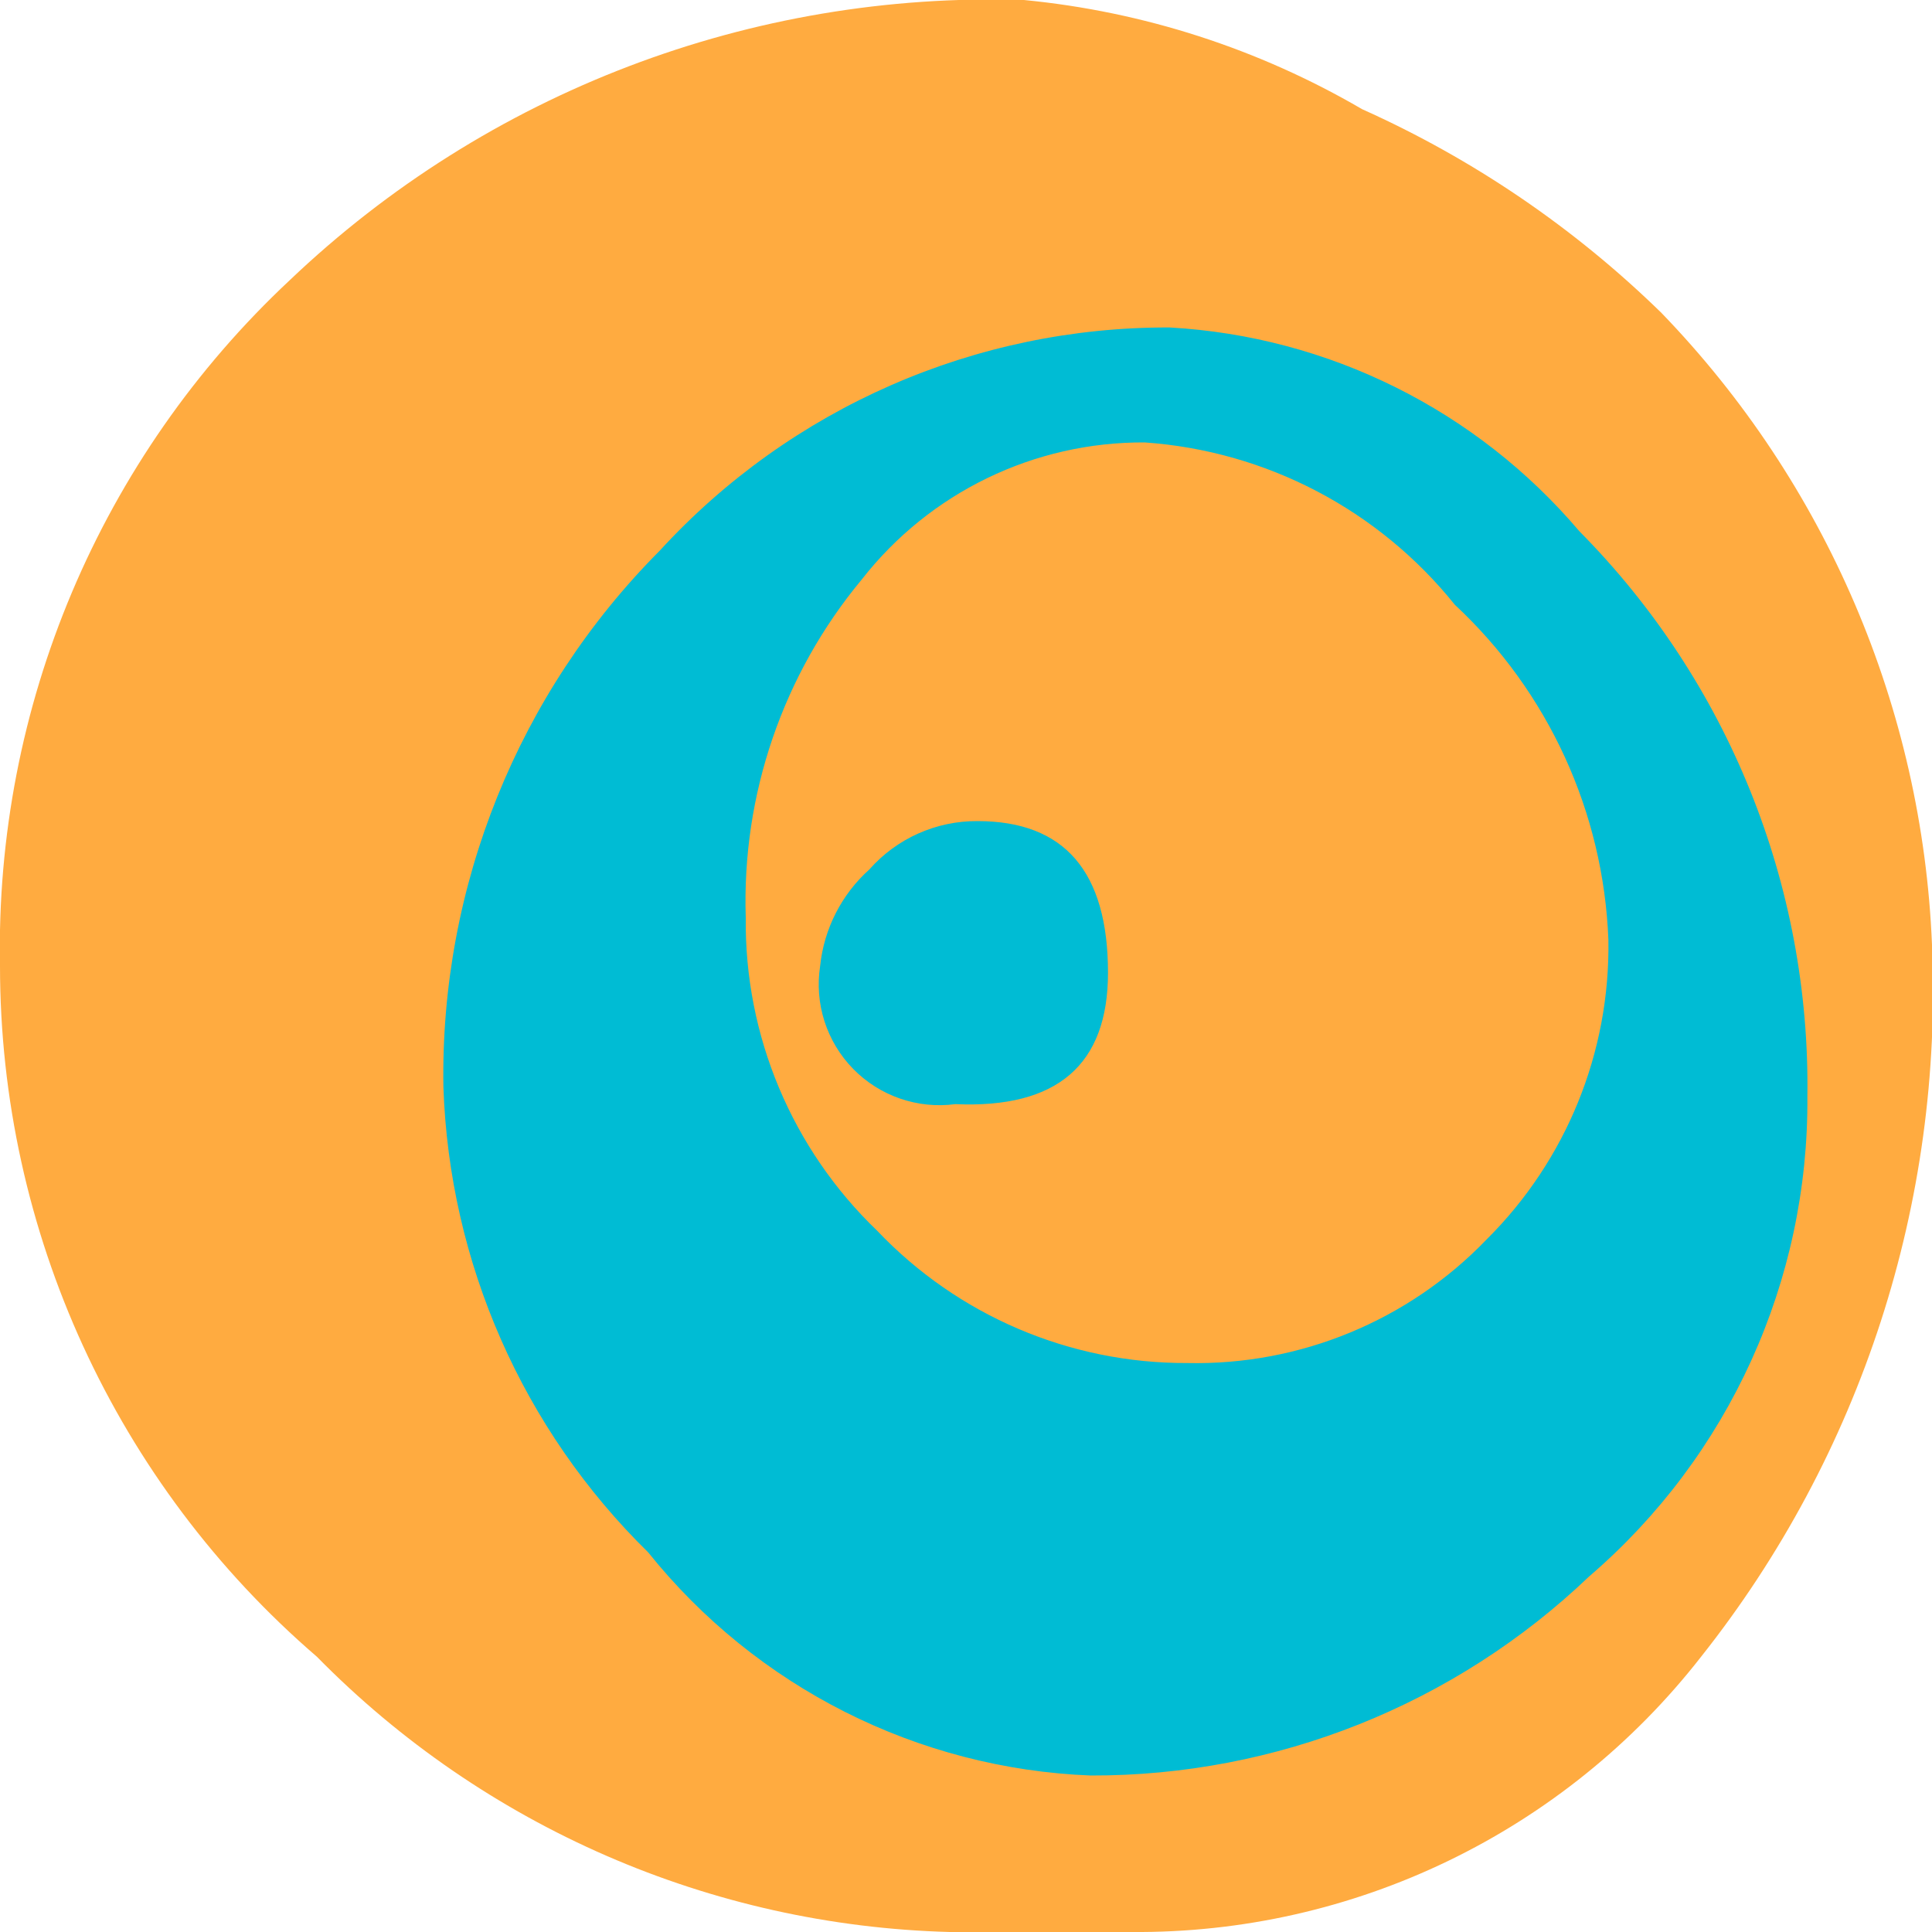
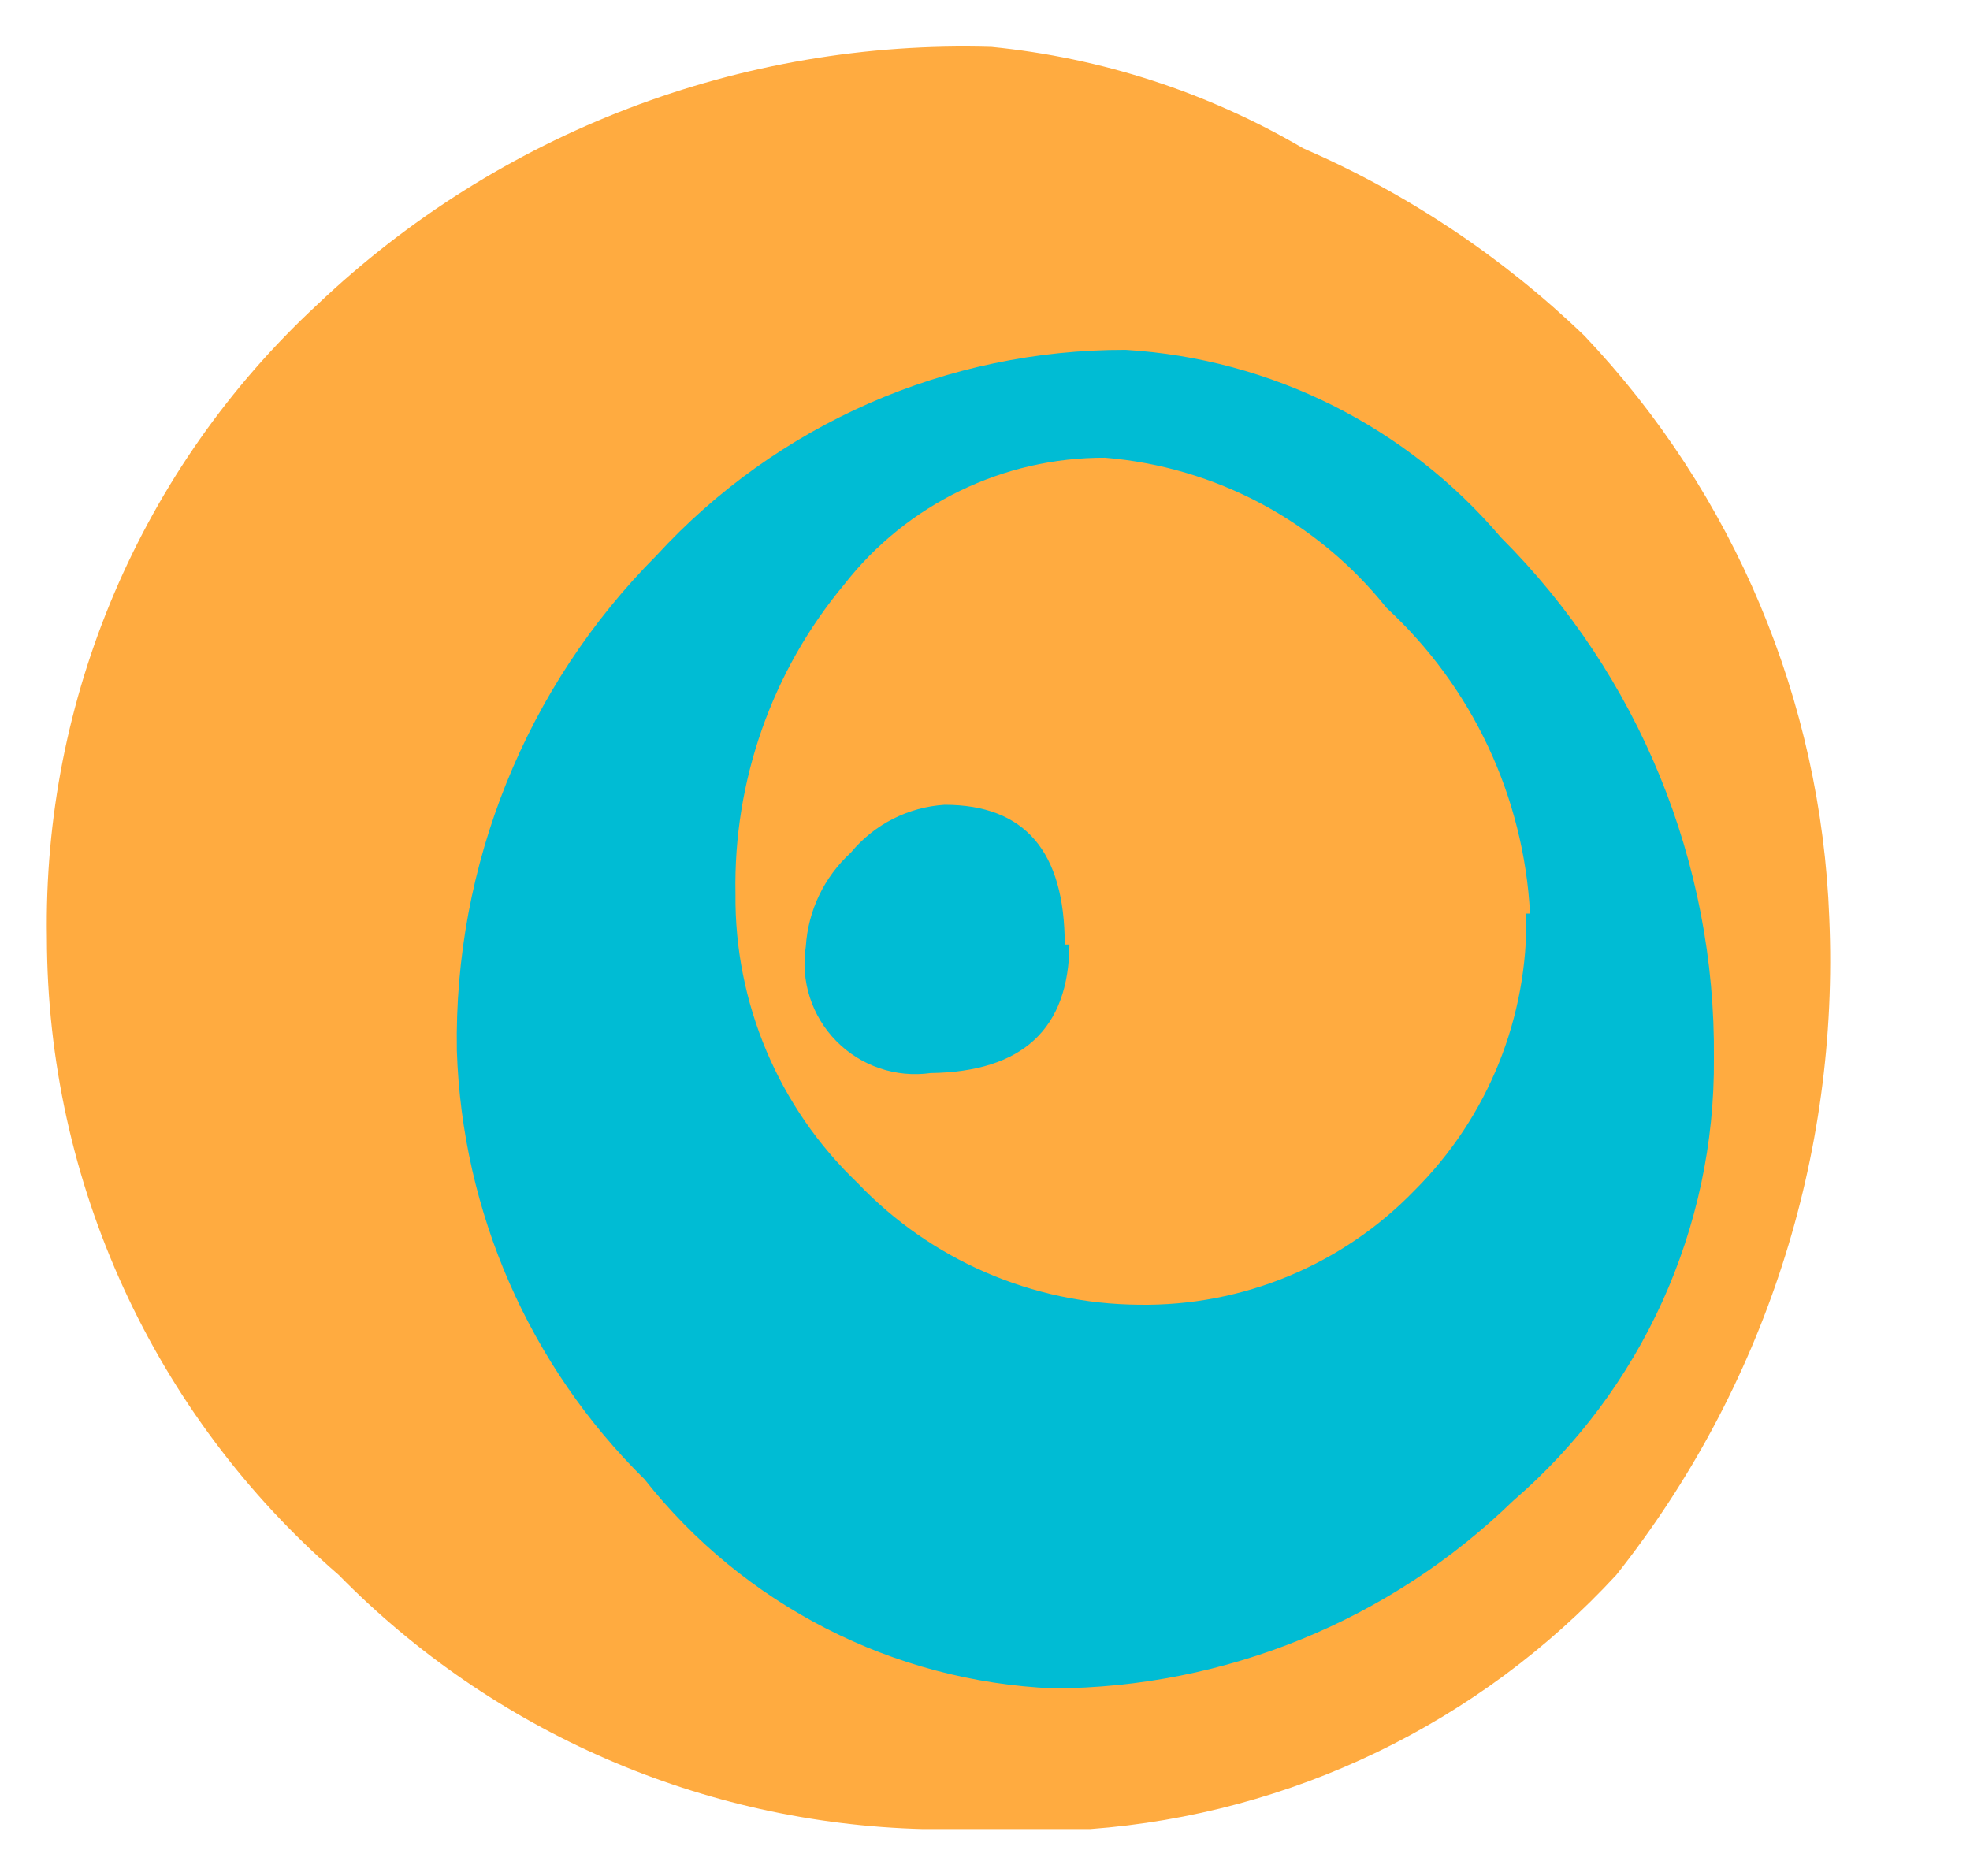
- <svg xmlns="http://www.w3.org/2000/svg" id="Слой_1" data-name="Слой 1" viewBox="0 0 20 20" width="160px" heigth="160px">
-   <circle cx="10" cy="10" r="9.5" fill="#00bcd4" />
-   <path d="M20,9.78a11.09,11.09,0,0,1-2.39,7.37A7.4,7.4,0,0,1,11.71,20H9.83a9.54,9.54,0,0,1-6.55-2.85A9.44,9.44,0,0,1,0,10,9.47,9.47,0,0,1,3,2.9,10.53,10.53,0,0,1,10.6,0,8.58,8.58,0,0,1,14.1,1.13,10.69,10.69,0,0,1,17.2,3.24,10,10,0,0,1,20,9.78Zm-1.29,1.57A8.15,8.15,0,0,0,16.35,5.5a6,6,0,0,0-4.24-2.11A7.12,7.12,0,0,0,6.83,5.7a7.69,7.69,0,0,0-2.24,5.55,7.08,7.08,0,0,0,2.12,4.82,6.18,6.18,0,0,0,4.58,2.31,7.44,7.44,0,0,0,5.16-2.06A6.48,6.48,0,0,0,18.71,11.35ZM16.65,9.73a4.27,4.27,0,0,1-1.26,3.1,4.17,4.17,0,0,1-3.1,1.28,4.4,4.4,0,0,1-3.21-1.37A4.42,4.42,0,0,1,7.72,9.5,5.21,5.21,0,0,1,8.92,6a3.69,3.69,0,0,1,2.93-1.42,4.52,4.52,0,0,1,3.21,1.68A5,5,0,0,1,16.65,9.73Zm-5.18.34q0-1.57-1.35-1.57A1.48,1.48,0,0,0,9,9a1.56,1.56,0,0,0-.51,1,1.25,1.25,0,0,0,1.4,1.43Q11.47,11.5,11.47,10.07Z" fill="#ffab40" />
+ <svg xmlns="http://www.w3.org/2000/svg" id="proxy-cache-service_icon" data-name="proxy-cache-service_icon" viewBox="0 0 21 20" width="160px" heigth="160px">
+   <g>
+     <animateTransform attributeName="transform" type="rotate" from="0 10 10" to="360 10 10" dur="60s" repeatCount="indefinite" begin="5s" id="rotate-animation" />
+     <circle cx="10" cy="10" r="9.03" fill="#00bcd4" />
+     <circle cx="10" cy="10" r="10" fill="none" />
+     <path d="M19.5,9.79a10.54,10.54,0,0,1-2.27,7,8.49,8.49,0,0,1-5.61,2.71H9.84a9.06,9.06,0,0,1-6.23-2.71A9,9,0,0,1,.5,10,9,9,0,0,1,3.38,3.25,10,10,0,0,1,10.57.5a8.15,8.15,0,0,1,3.32,1.08,10.16,10.16,0,0,1,3,2A9.54,9.54,0,0,1,19.5,9.79Zm-1.23,1.49A7.74,7.74,0,0,0,16,5.73a5.7,5.7,0,0,0-4-2A6.76,6.76,0,0,0,7,5.92a7.31,7.31,0,0,0-2.13,5.28,6.72,6.72,0,0,0,2,4.57A5.87,5.87,0,0,0,11.23,18a7.07,7.07,0,0,0,4.9-2A6.16,6.16,0,0,0,18.27,11.28Zm-2-1.54a4.05,4.05,0,0,1-1.19,2.95,4,4,0,0,1-2.94,1.22,4.18,4.18,0,0,1-3-1.3,4.2,4.2,0,0,1-1.3-3.08A5,5,0,0,1,9,6.23a3.51,3.51,0,0,1,2.78-1.35,4.29,4.29,0,0,1,3,1.6A4.78,4.78,0,0,1,16.31,9.74Zm-4.92.33q0-1.49-1.28-1.49a1.41,1.41,0,0,0-1,.51,1.48,1.48,0,0,0-.48,1,1.18,1.18,0,0,0,1.33,1.35Q11.39,11.42,11.4,10.07Z" fill="#ffab40" />
+   </g>
</svg>
